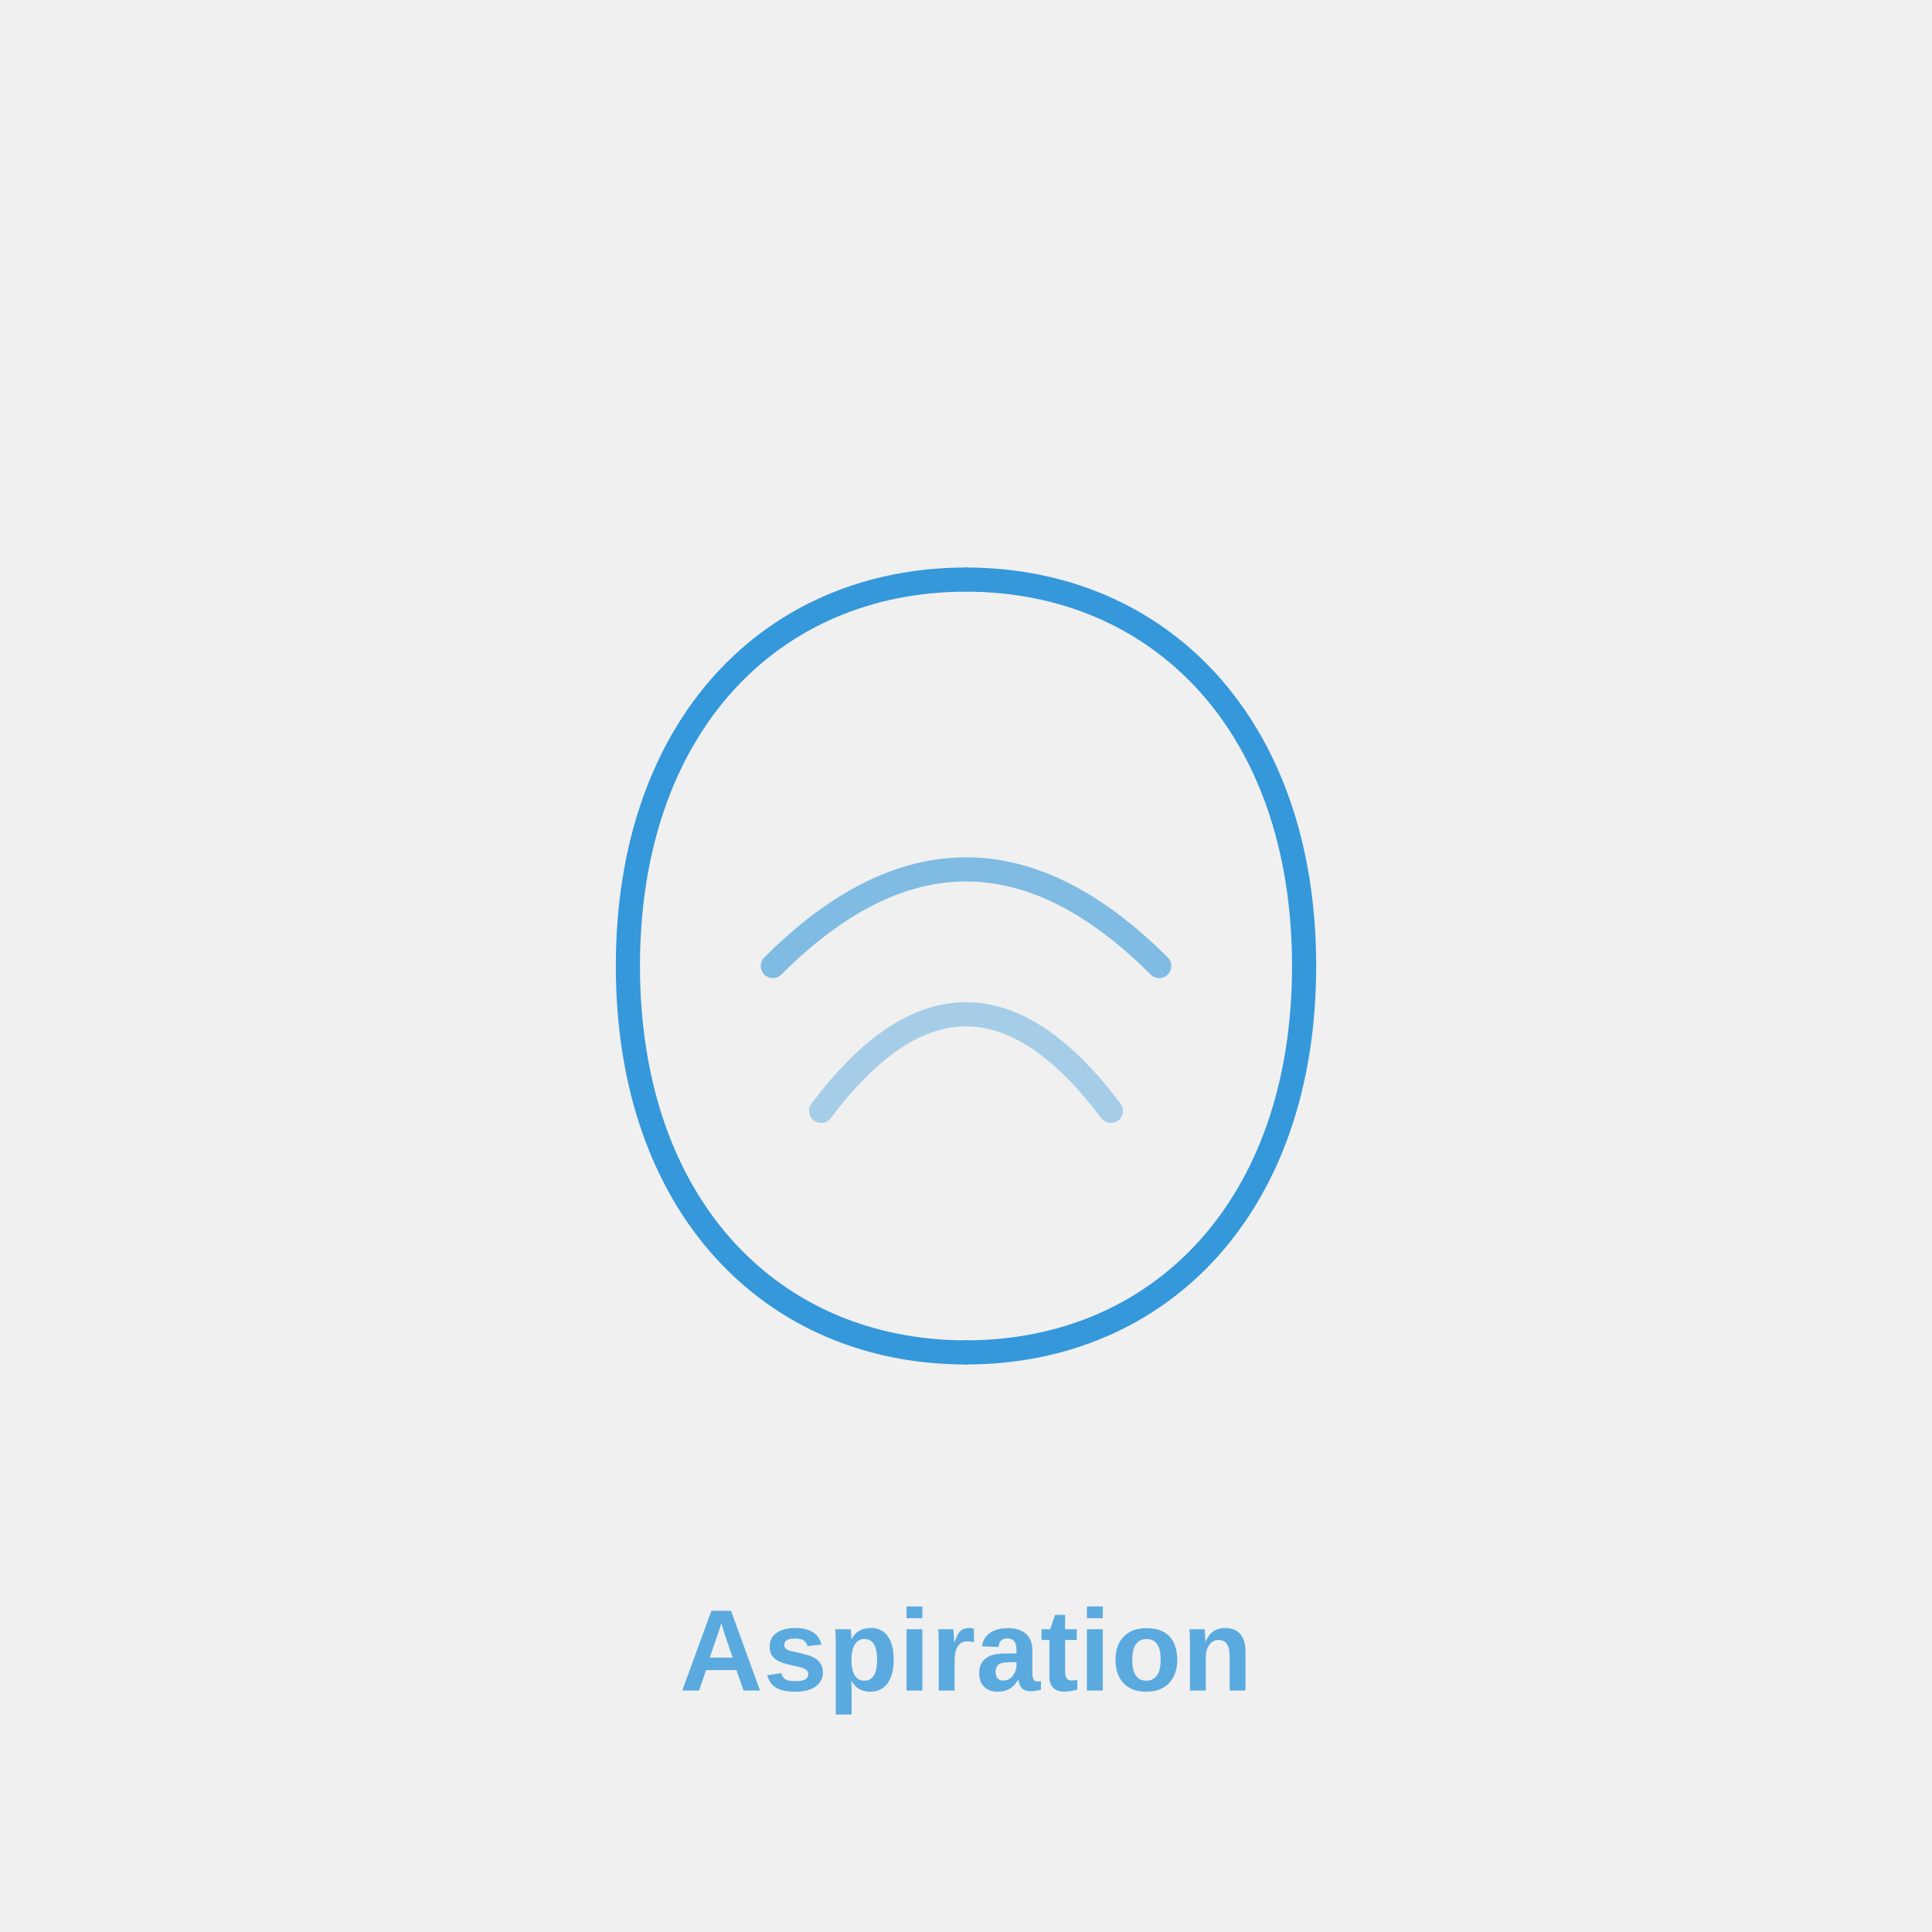
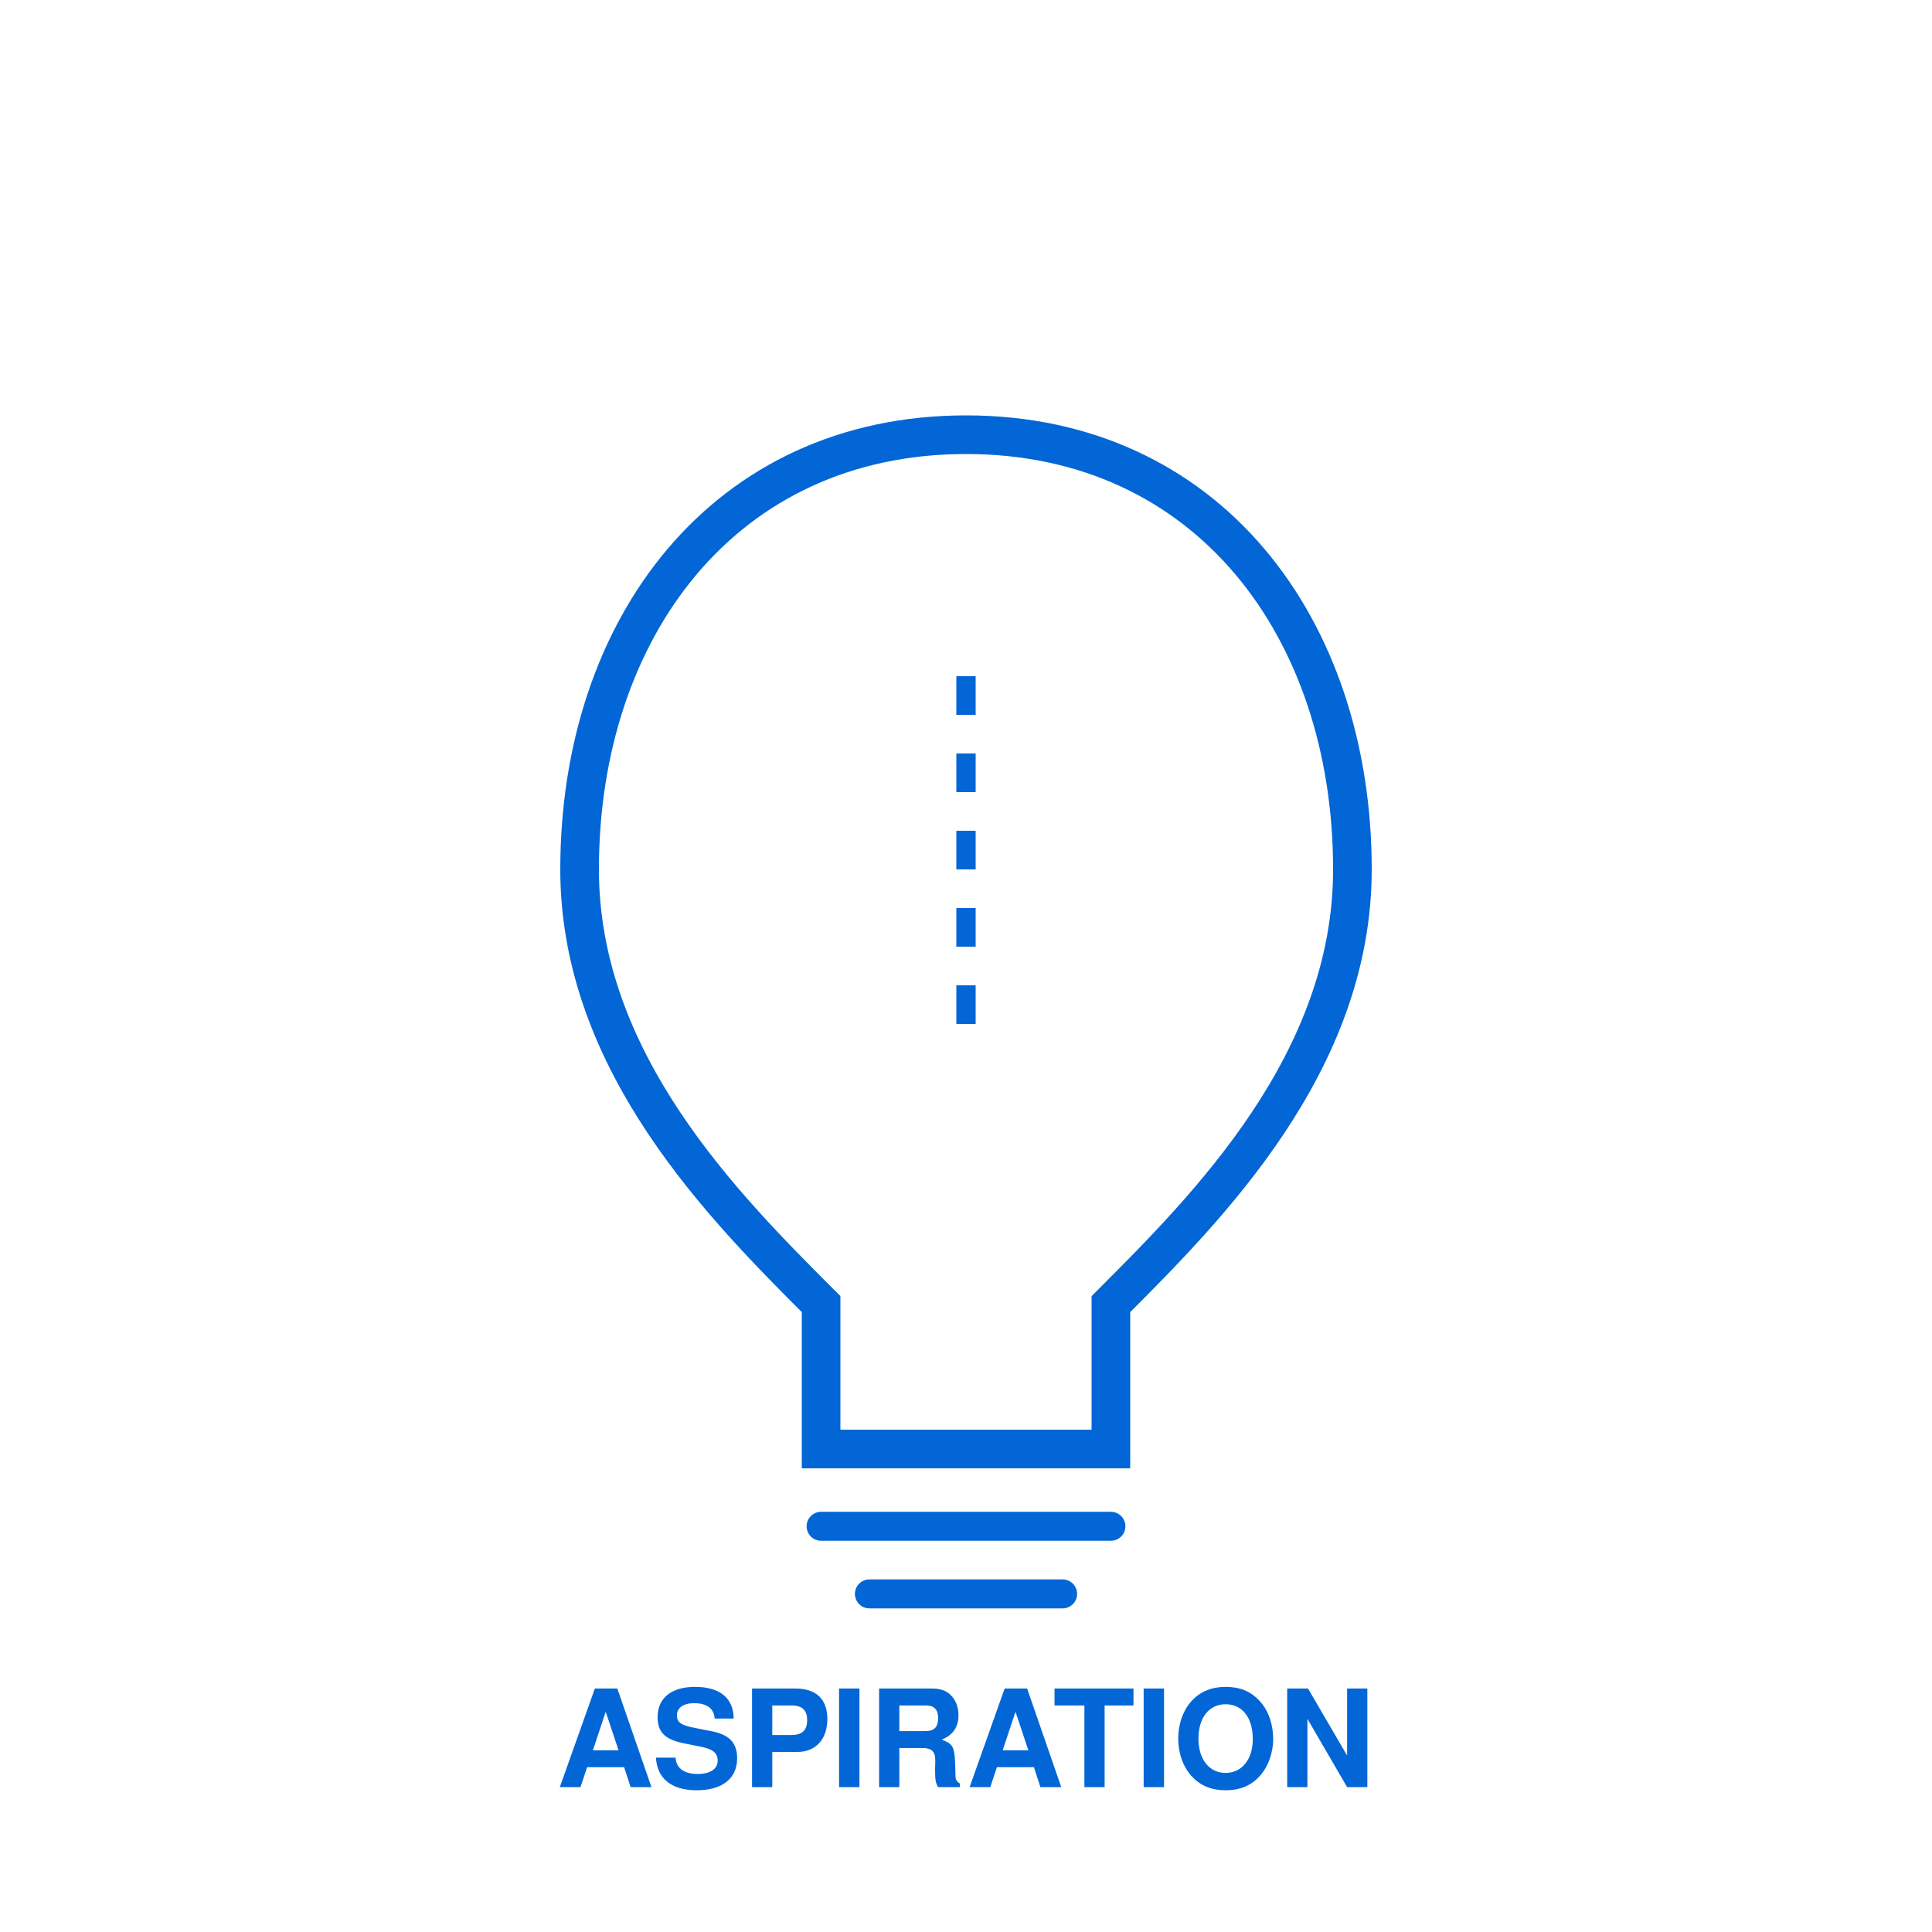
<svg xmlns="http://www.w3.org/2000/svg" id="logo-22" width="200" height="200" viewBox="0 0 200 200">
-   <g fill="none" stroke="#3498DB" stroke-width="2.5" stroke-linecap="round">
-     <path d="M100,60 C80,60 65,75 65,100 C65,125 80,140 100,140" />
-     <path d="M100,60 C120,60 135,75 135,100 C135,125 120,140 100,140" />
-     <path d="M80,100 Q100,80 120,100" opacity="0.6" />
-     <path d="M85,115 Q100,95 115,115" opacity="0.4" />
-   </g>
-   <text x="100" y="175" font-family="Arial, sans-serif" font-size="12" text-anchor="middle" font-weight="600" fill="#3498DB" opacity="0.8">Aspiration</text>
+   <rect width="200" height="200" fill="white" />
+   <path d="M100,45 C75,45 60,65 60,90 C60,110 75,125 85,135 V150 H115 V135 C125,125 140,110 140,90 C140,65 125,45 100,45 Z" fill="none" stroke="#0366D6" stroke-width="4" />
+   <path d="M85,158 H115 M90,165 H110" stroke="#0366D6" stroke-width="3" stroke-linecap="round" />
+   <path d="M100,70 V110" stroke="#0366D6" stroke-width="2" stroke-dasharray="4 4" />
+   <text x="100" y="185" font-family="Helvetica, Arial, sans-serif" font-size="14" text-anchor="middle" font-weight="bold" fill="#0366D6">ASPIRATION</text>
</svg>
